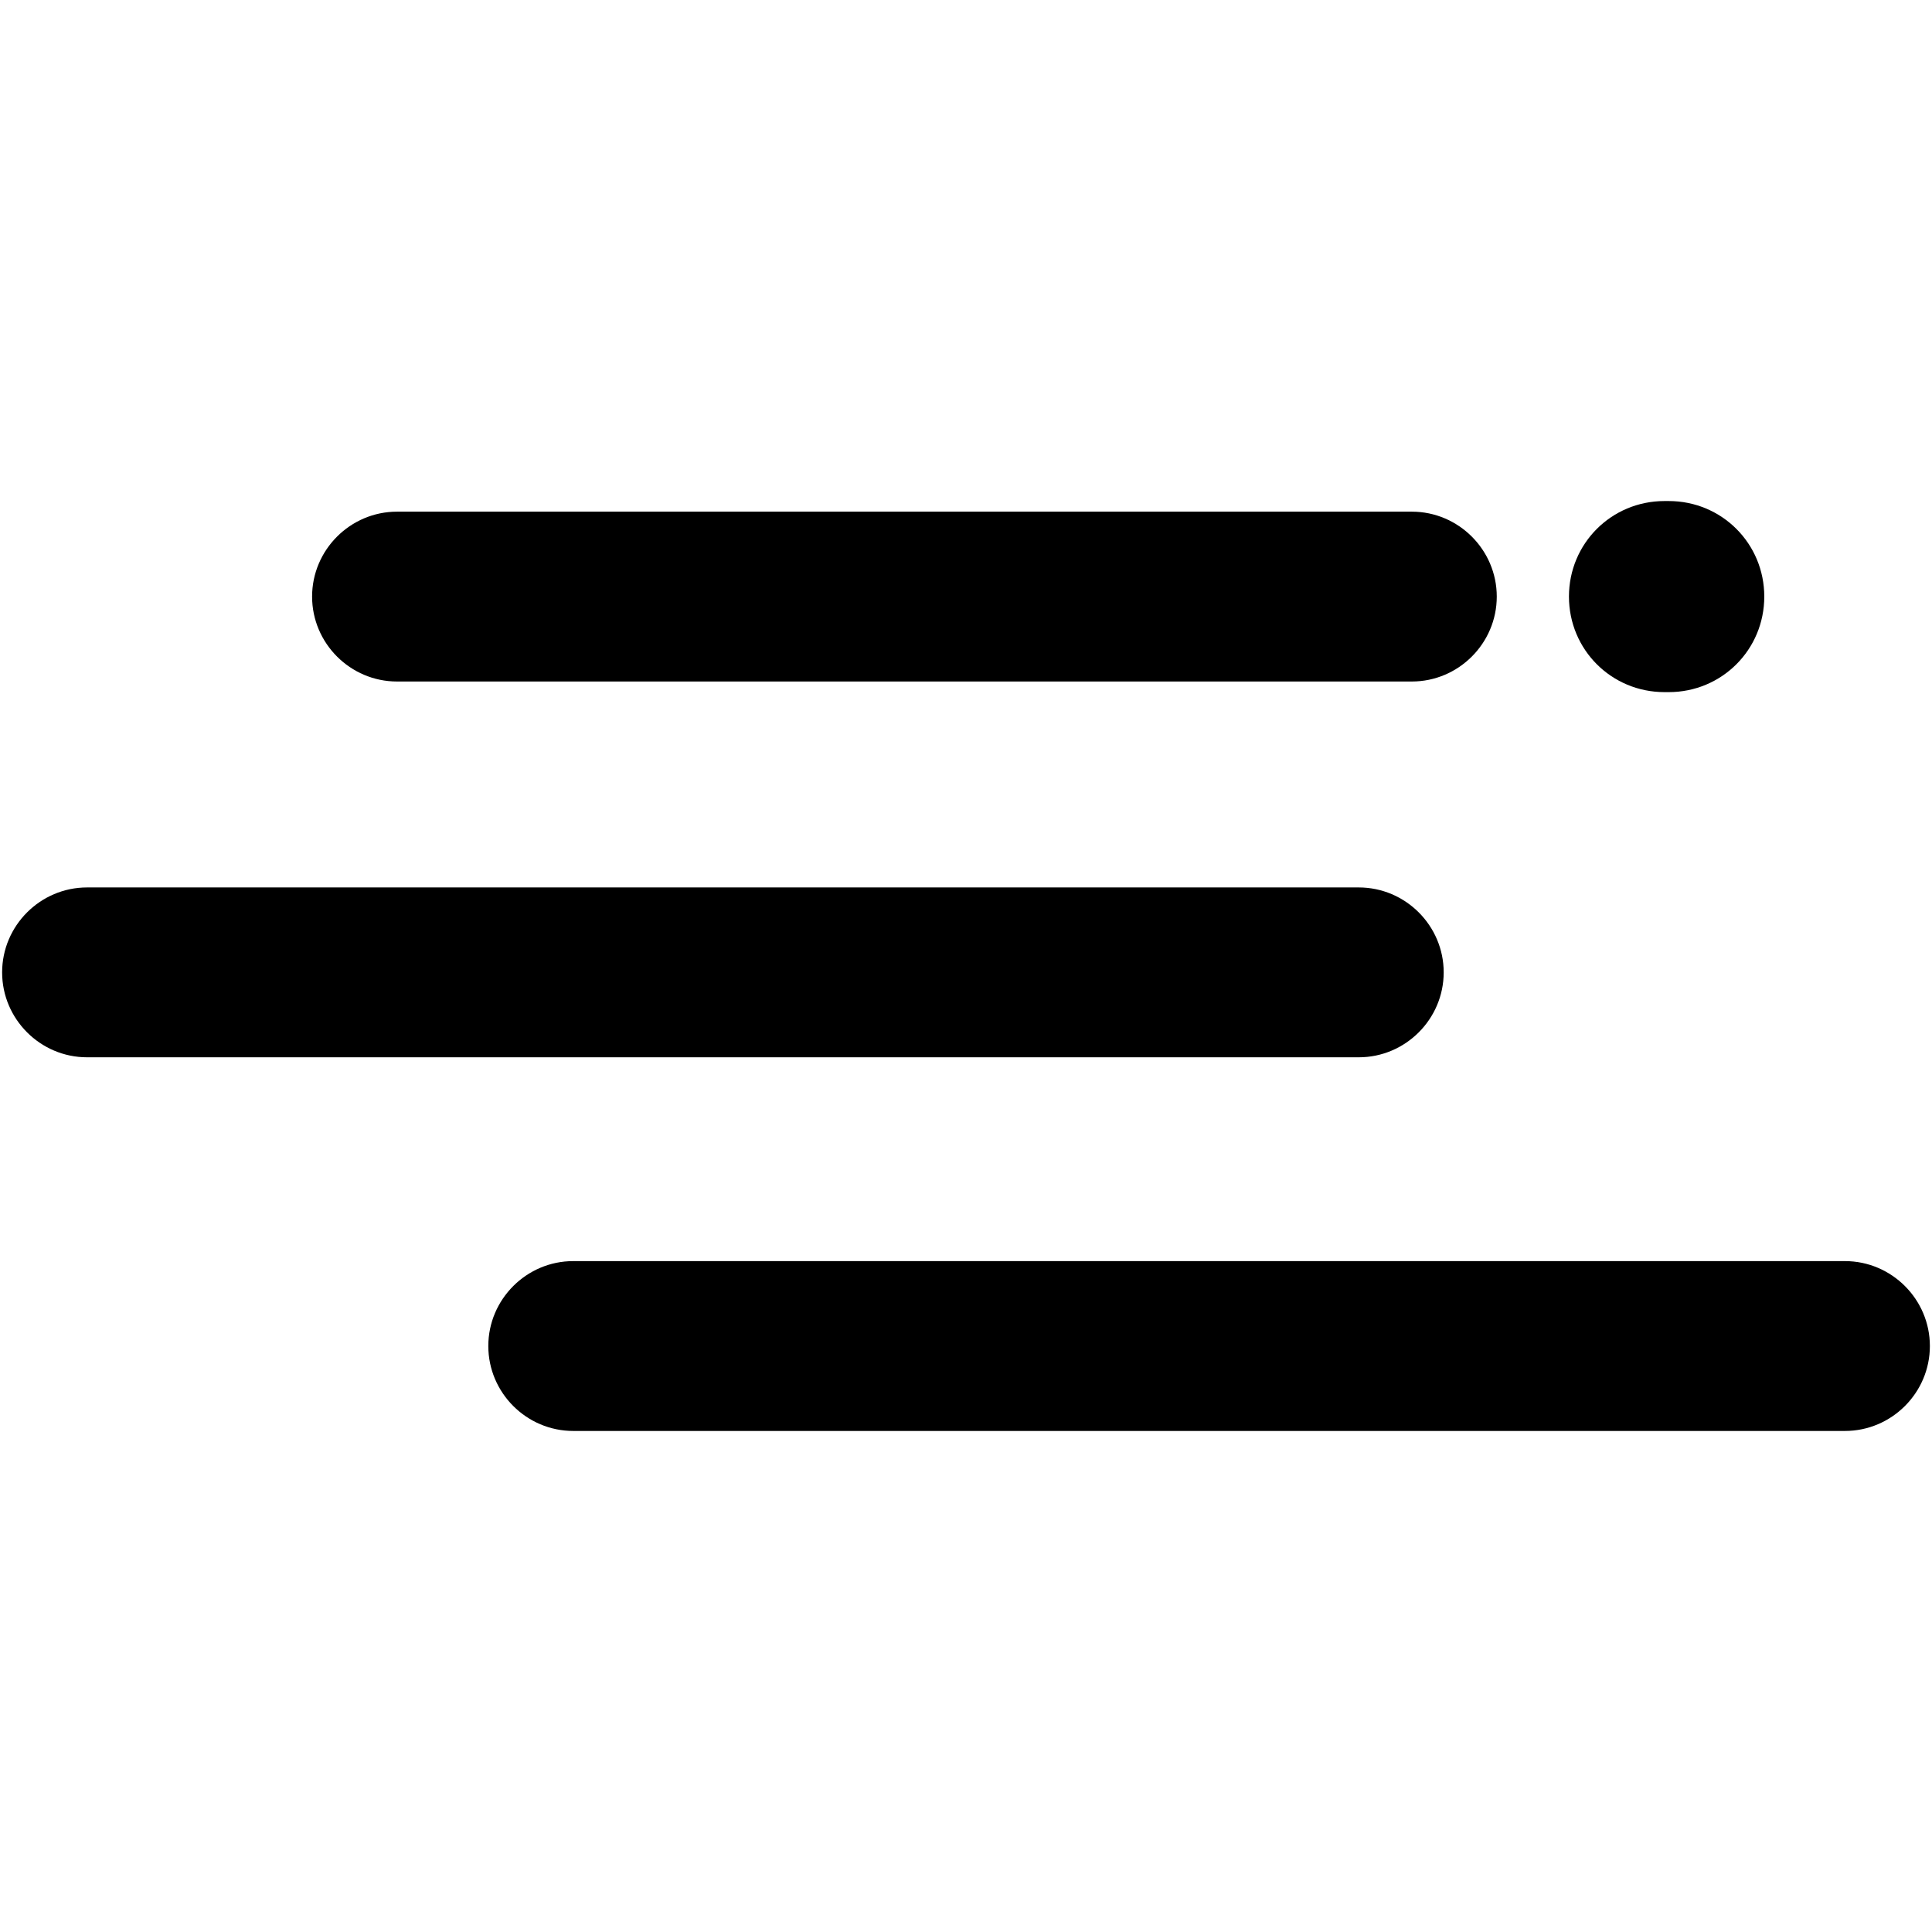
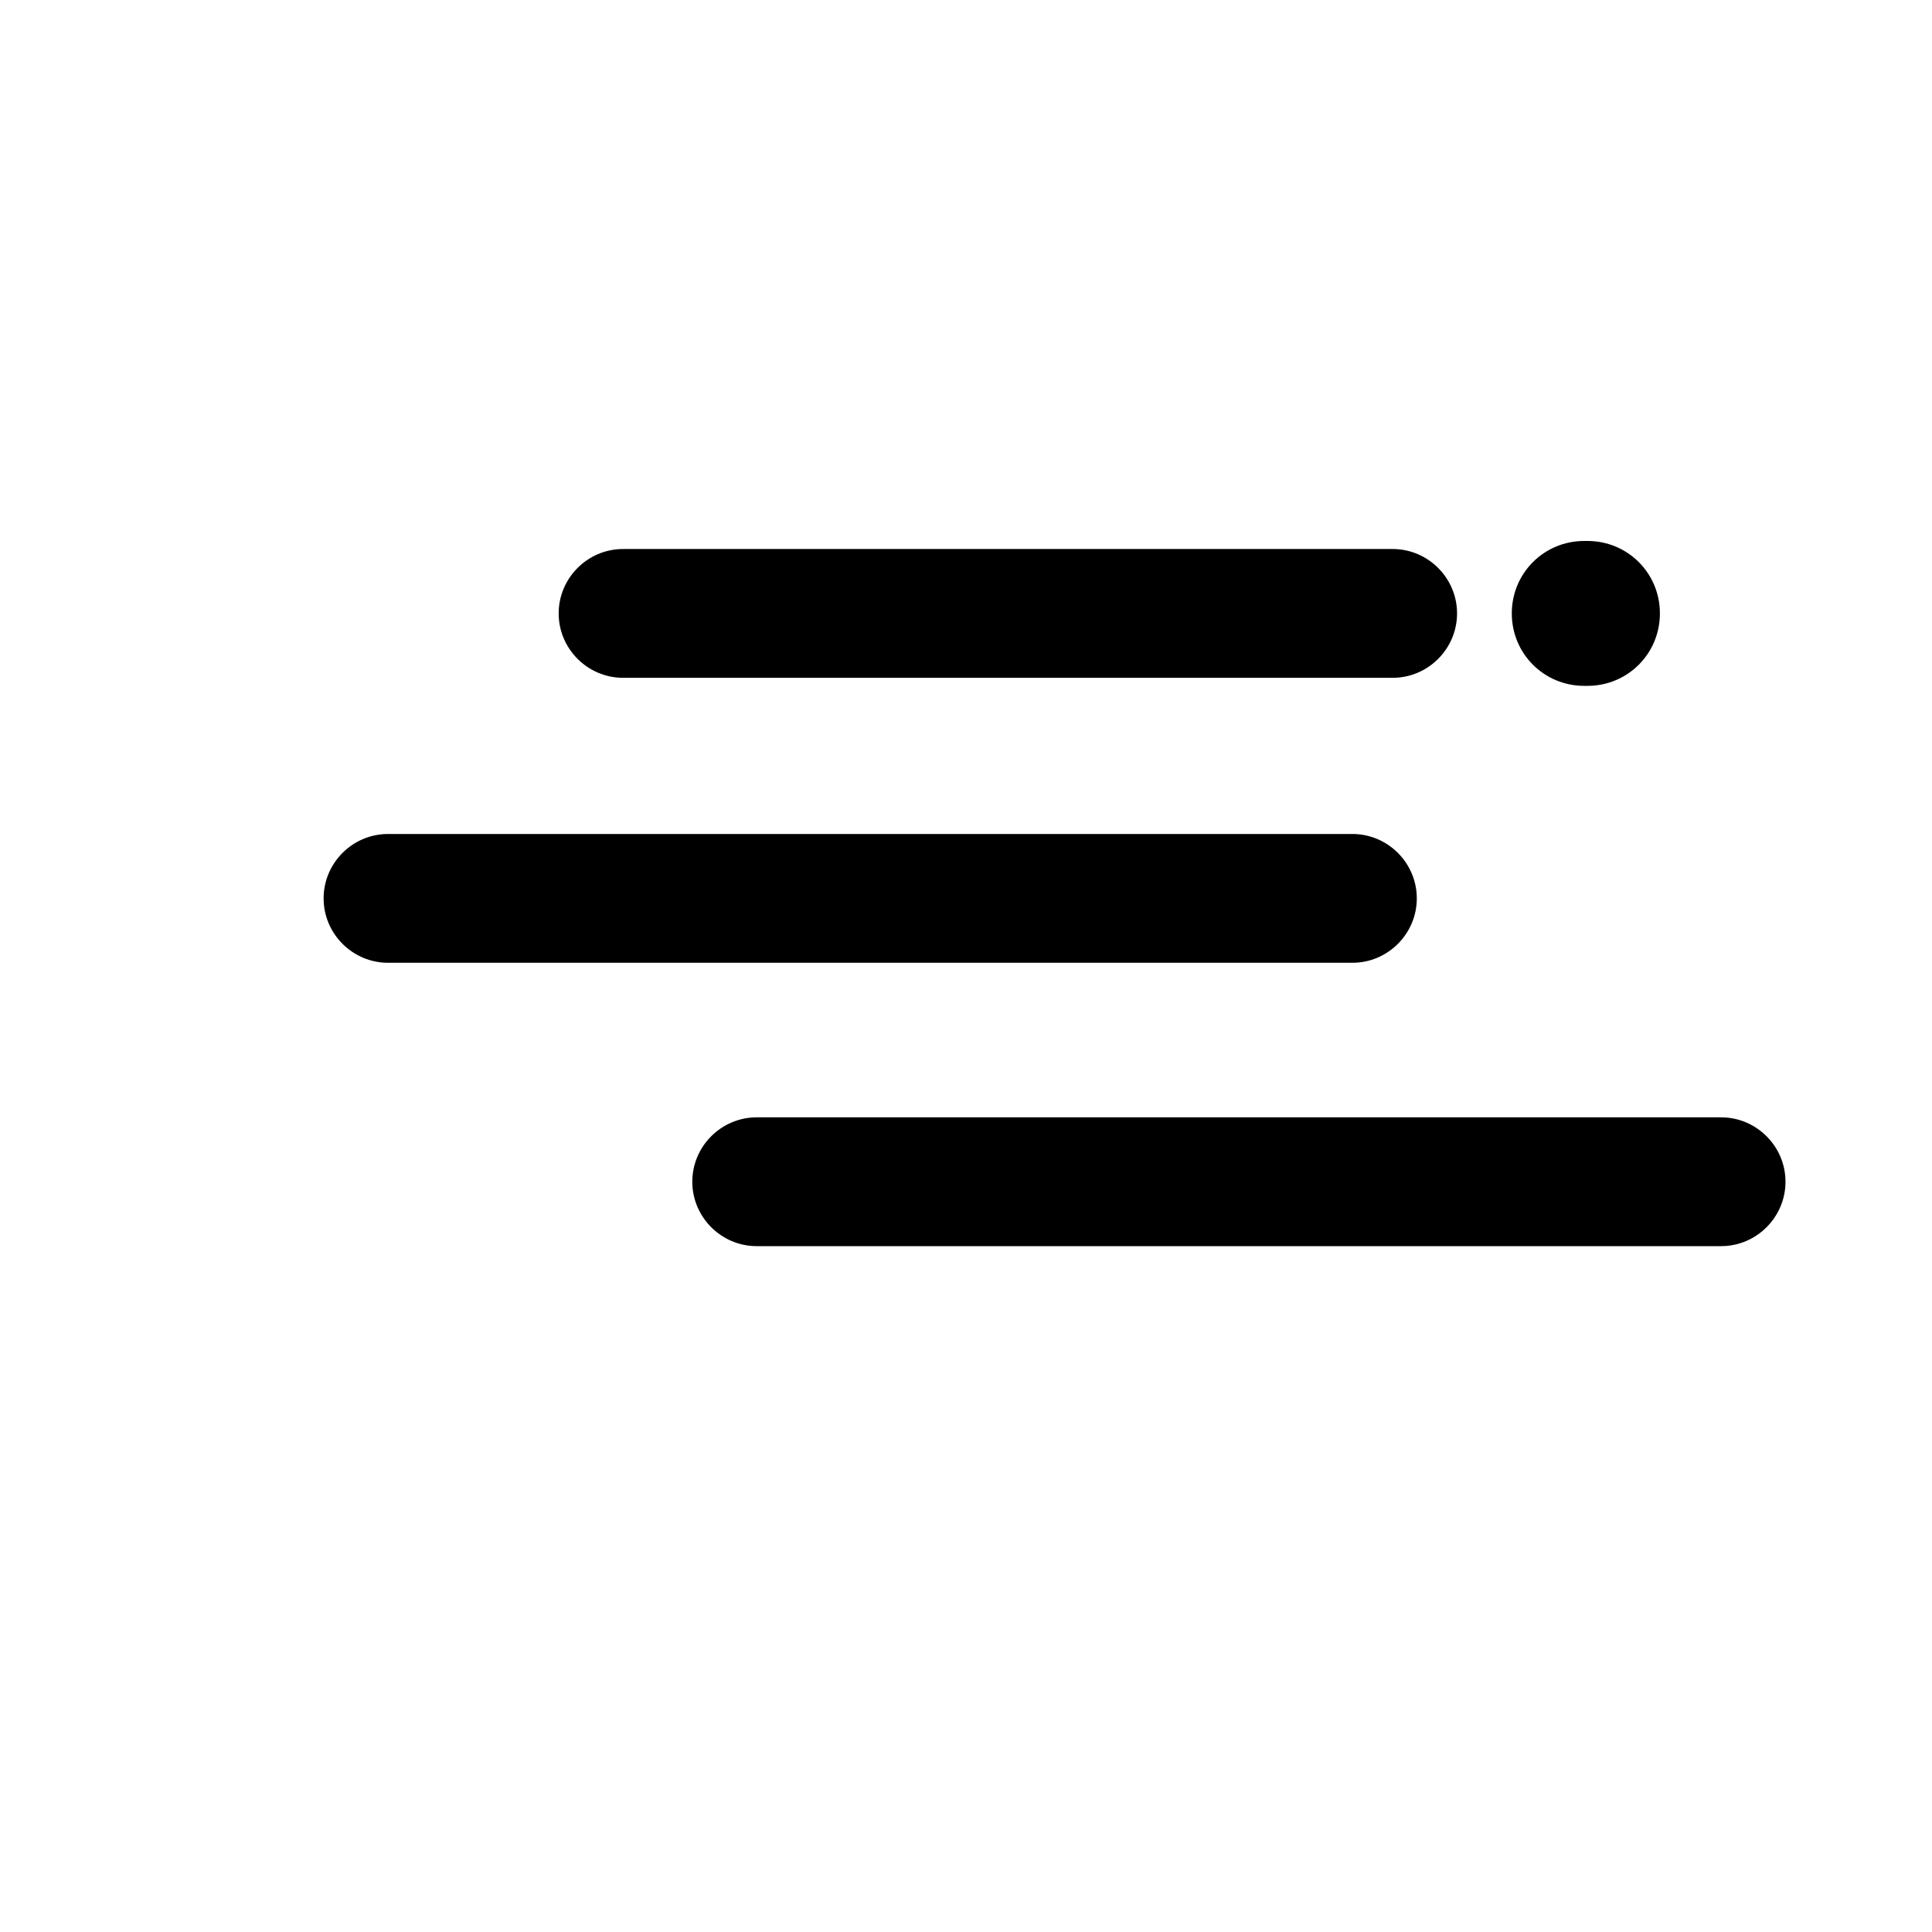
- <svg xmlns="http://www.w3.org/2000/svg" version="1.1" id="Layer_1" width="64" height="64" viewBox="0 0 91 91" enable-background="new 0 0 91 91" xml:space="preserve">
+ <svg xmlns="http://www.w3.org/2000/svg" version="1.1" id="Layer_1" width="64" height="64" viewBox="-20 0 120 100" enable-background="new 0 0 91 91" xml:space="preserve">
  <g>
    <path d="M18.7,32.1h47.8c2.2,0,4-1.8,4-4s-1.8-4-4-4H18.7c-2.2,0-4,1.8-4,4S16.5,32.1,18.7,32.1z" />
    <path d="M68,45.8c0-2.2-1.8-4-4-4H4.1c-2.2,0-4,1.8-4,4s1.8,4,4,4H64C66.2,49.8,68,48,68,45.8z" />
    <path d="M86.9,59.4H27c-2.2,0-4,1.8-4,4s1.8,4,4,4h59.9c2.2,0,4-1.8,4-4S89.1,59.4,86.9,59.4z" />
    <path d="M78.4,32.6h0.2c2.5,0,4.5-2,4.5-4.5c0-2.5-2-4.5-4.5-4.5h-0.2c-2.5,0-4.5,2-4.5,4.5C73.9,30.6,75.9,32.6,78.4,32.6z" />
  </g>
</svg>
